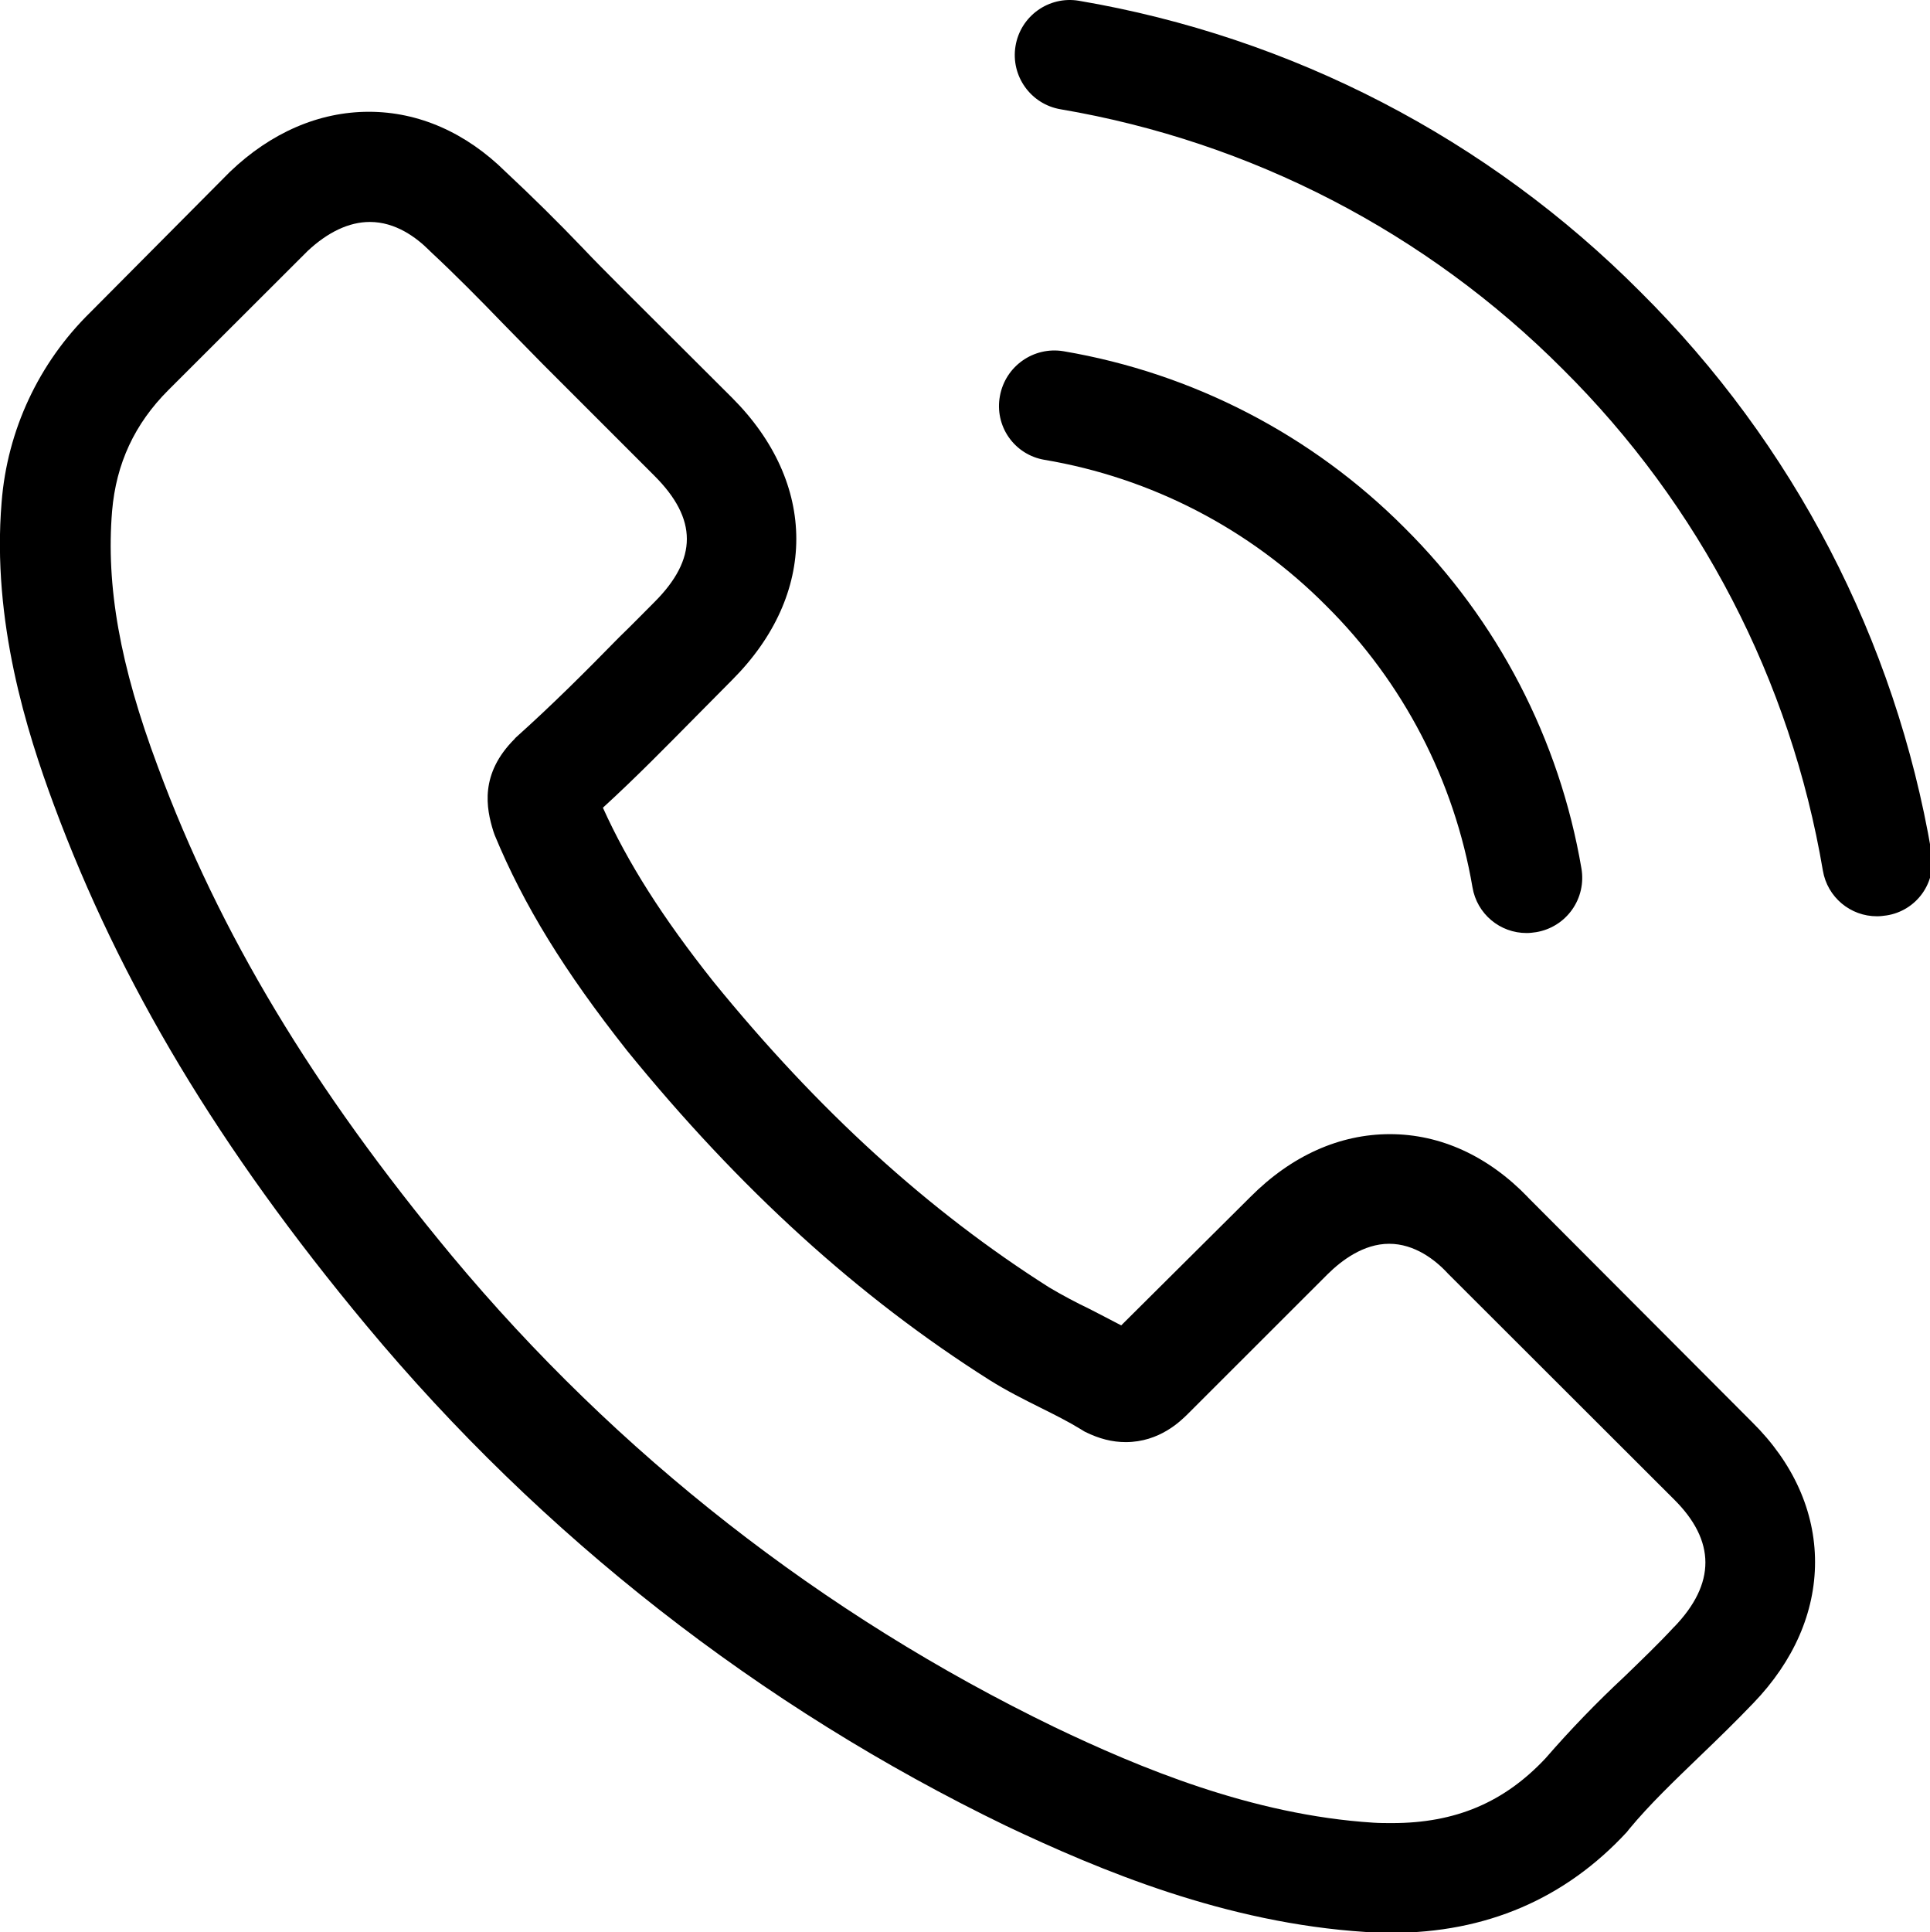
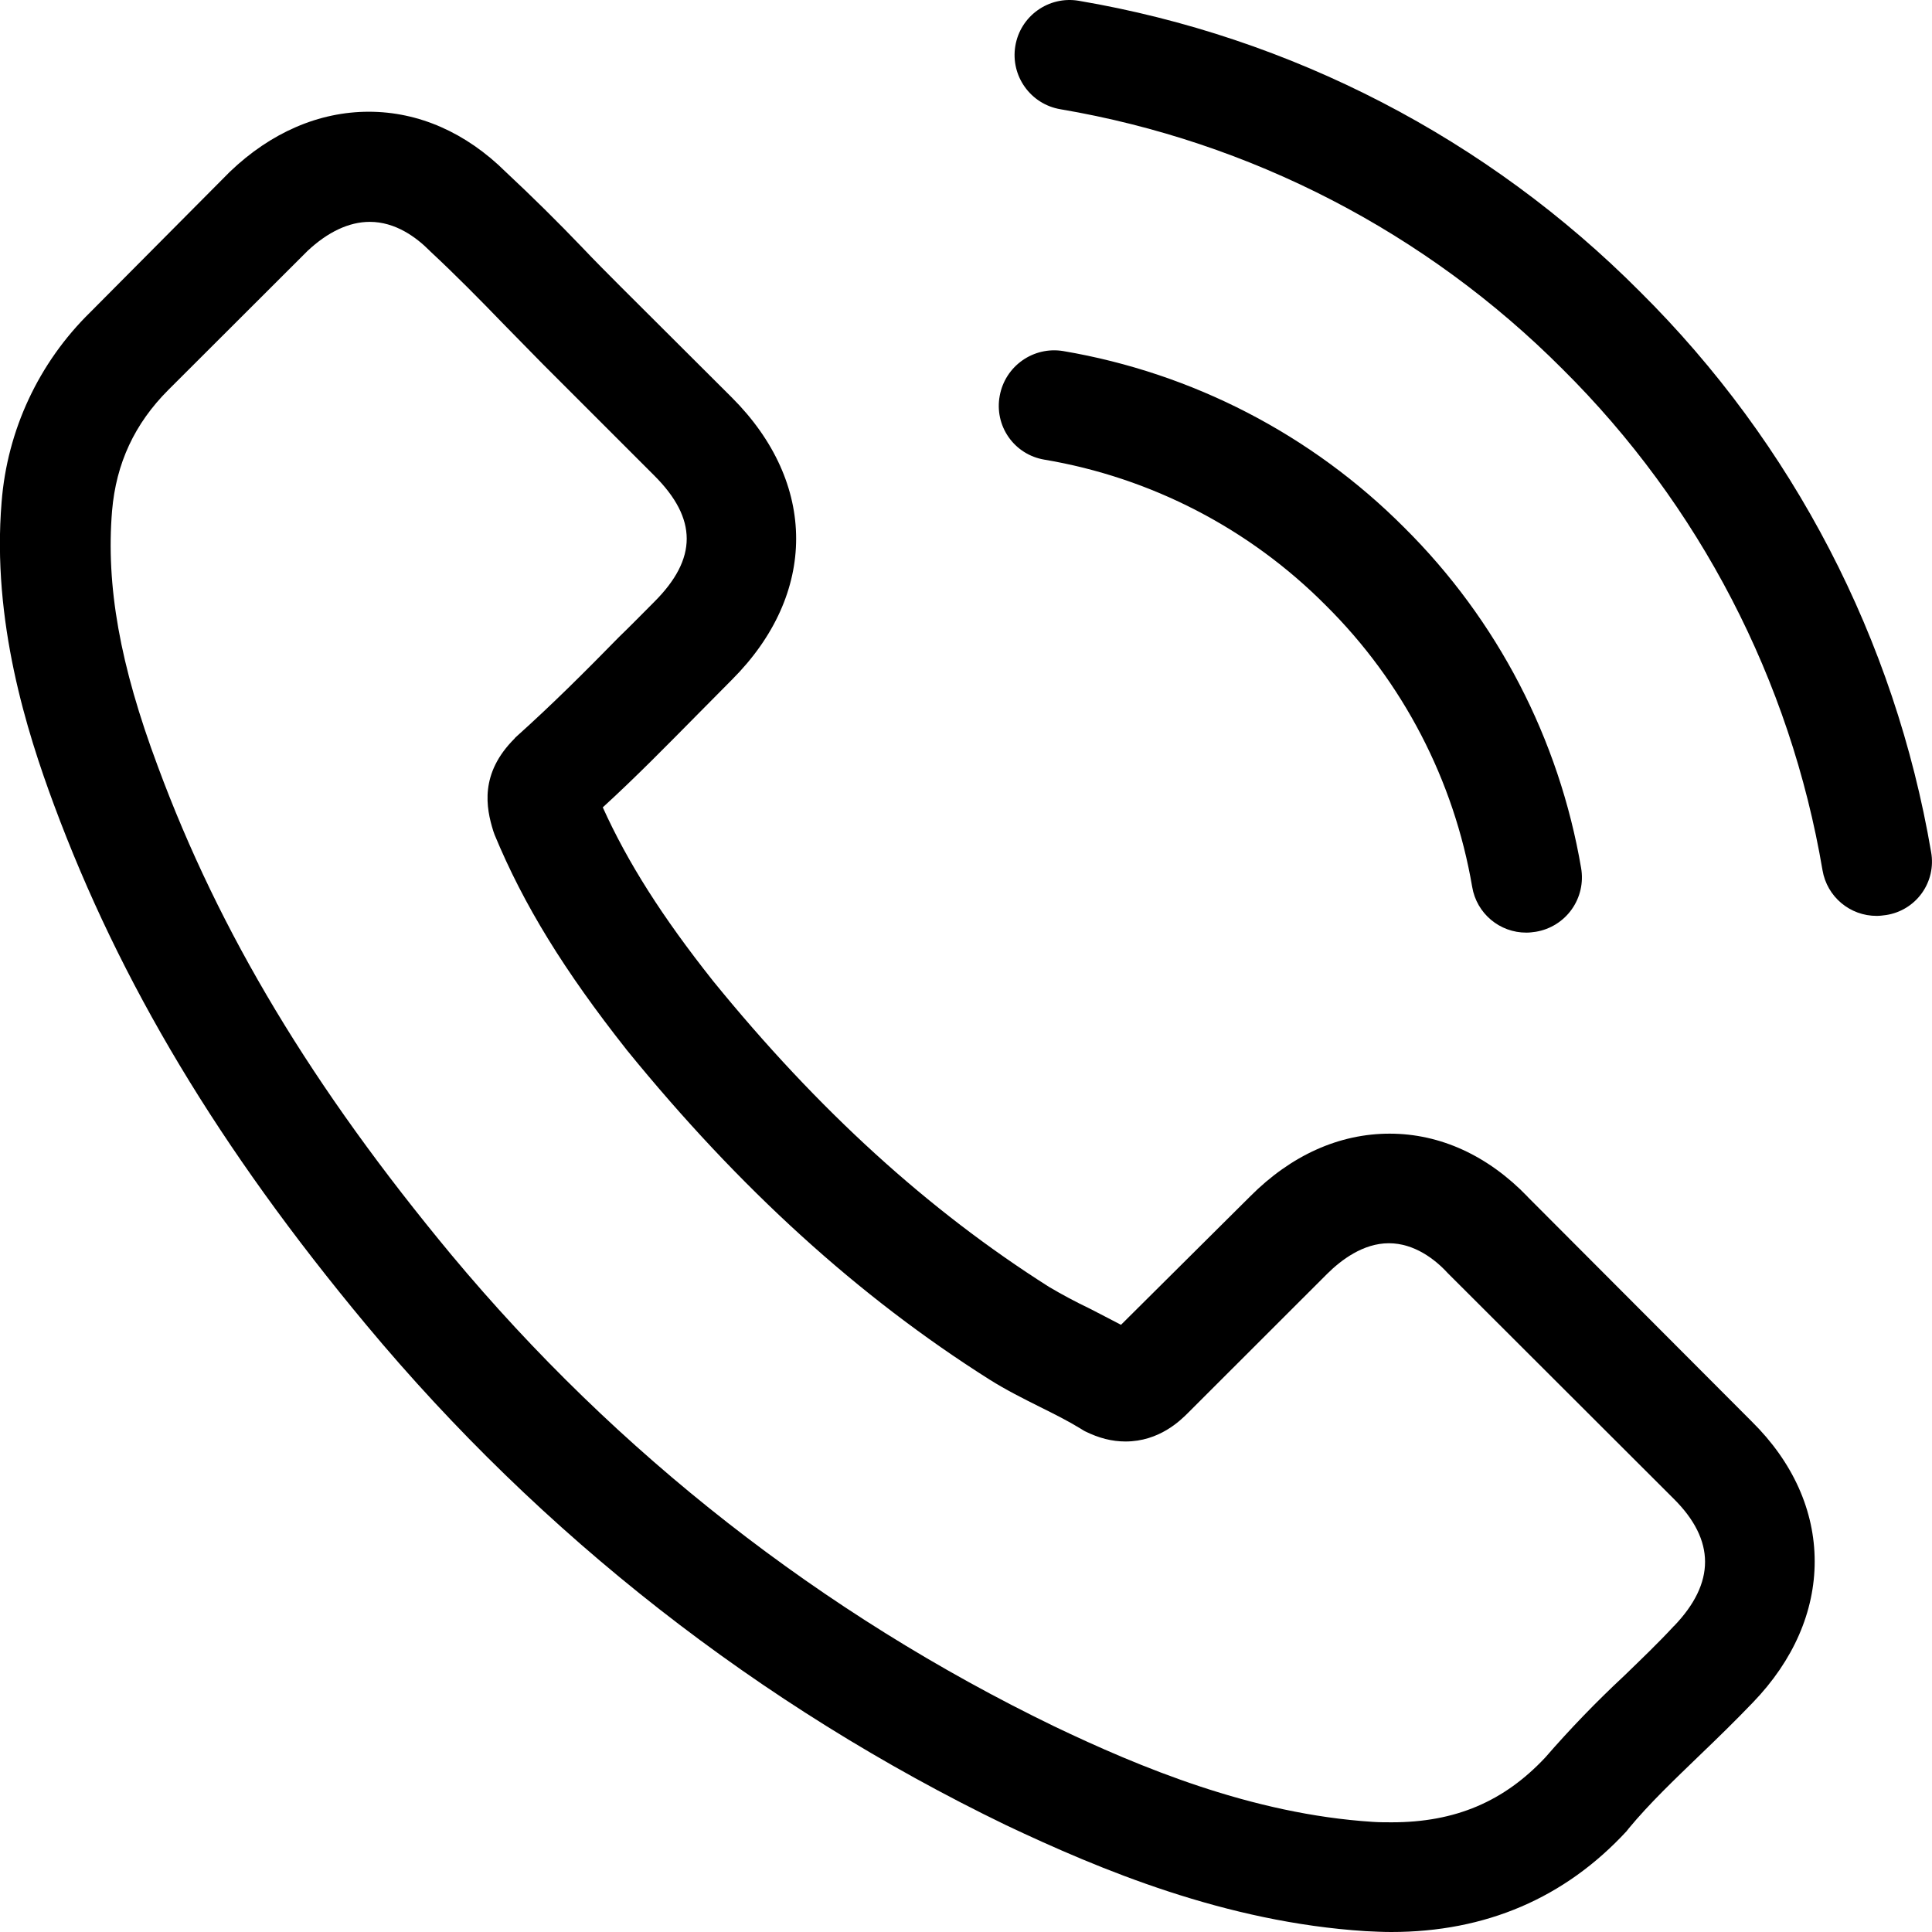
- <svg>
+ <svg xmlns="http://www.w3.org/2000/svg" viewBox="0 0 18 18">
  <path d="M14.233 11.15c-.369-.383-.814-.588-1.286-.588-.468 0-.917.2-1.3.585l-1.203 1.196c-.099-.053-.198-.102-.293-.152a4.832 4.832 0 01-.377-.201c-1.126-.714-2.15-1.645-3.13-2.85-.476-.6-.796-1.105-1.028-1.618.312-.285.601-.581.883-.866l.32-.323c.798-.798.798-1.831 0-2.629l-1.04-1.037c-.117-.118-.24-.24-.353-.36A17.952 17.952 0 004.71 1.6c-.369-.365-.81-.559-1.274-.559-.464 0-.913.194-1.294.559l-.007.007L.84 2.91a2.778 2.778 0 00-.825 1.767c-.092 1.11.236 2.142.487 2.819.616 1.66 1.537 3.198 2.91 4.847a17.9 17.9 0 005.962 4.662c.875.414 2.043.904 3.348.987.08.004.163.008.24.008.878 0 1.617-.315 2.195-.942.004-.008.011-.012.015-.02.198-.239.426-.455.666-.687.163-.156.33-.319.494-.49.377-.391.575-.847.575-1.314 0-.471-.202-.924-.586-1.303l-2.089-2.094zm1.362 4c-.004 0-.004.005 0 0-.148.16-.3.305-.464.464a9.977 9.977 0 00-.734.76c-.384.41-.837.604-1.43.604-.058 0-.119 0-.176-.004-1.13-.072-2.18-.513-2.967-.889a16.898 16.898 0 01-5.616-4.391C2.911 10.132 2.043 8.689 1.47 7.139c-.354-.946-.483-1.683-.426-2.379.038-.444.21-.813.525-1.128l1.297-1.295c.187-.175.385-.27.579-.27.24 0 .433.144.555.266l.011.011c.233.217.453.44.685.68.118.122.24.243.362.369L6.095 4.43c.404.403.404.775 0 1.178-.11.11-.217.22-.327.326-.32.327-.624.63-.955.927-.007.008-.015.012-.019.02-.327.326-.266.645-.198.862l.012.034c.27.653.65 1.269 1.229 2.002l.003.004c1.05 1.291 2.158 2.298 3.379 3.07.156.098.316.178.468.254.137.068.266.133.377.201.015.008.03.02.045.027.13.064.251.095.377.095.316 0 .513-.198.578-.262l1.301-1.3c.13-.129.335-.285.575-.285.236 0 .43.149.548.278l.007.007 2.097 2.094c.391.387.391.786.003 1.189zM9.728 4.282a4.827 4.827 0 012.626 1.36 4.84 4.84 0 011.362 2.621.51.51 0 00.506.426c.03 0 .057-.004.087-.008a.513.513 0 00.422-.593 5.856 5.856 0 00-1.647-3.172 5.871 5.871 0 00-3.177-1.645.516.516 0 00-.593.418.507.507 0 00.414.593zm8.264 3.658a9.635 9.635 0 00-2.713-5.223 9.659 9.659 0 00-5.23-2.71.512.512 0 10-.168 1.011 8.65 8.65 0 014.676 2.42 8.601 8.601 0 012.423 4.67.51.51 0 00.506.425c.03 0 .057-.004.088-.008a.503.503 0 00.418-.585z" fill="currentColor" />
</svg>
